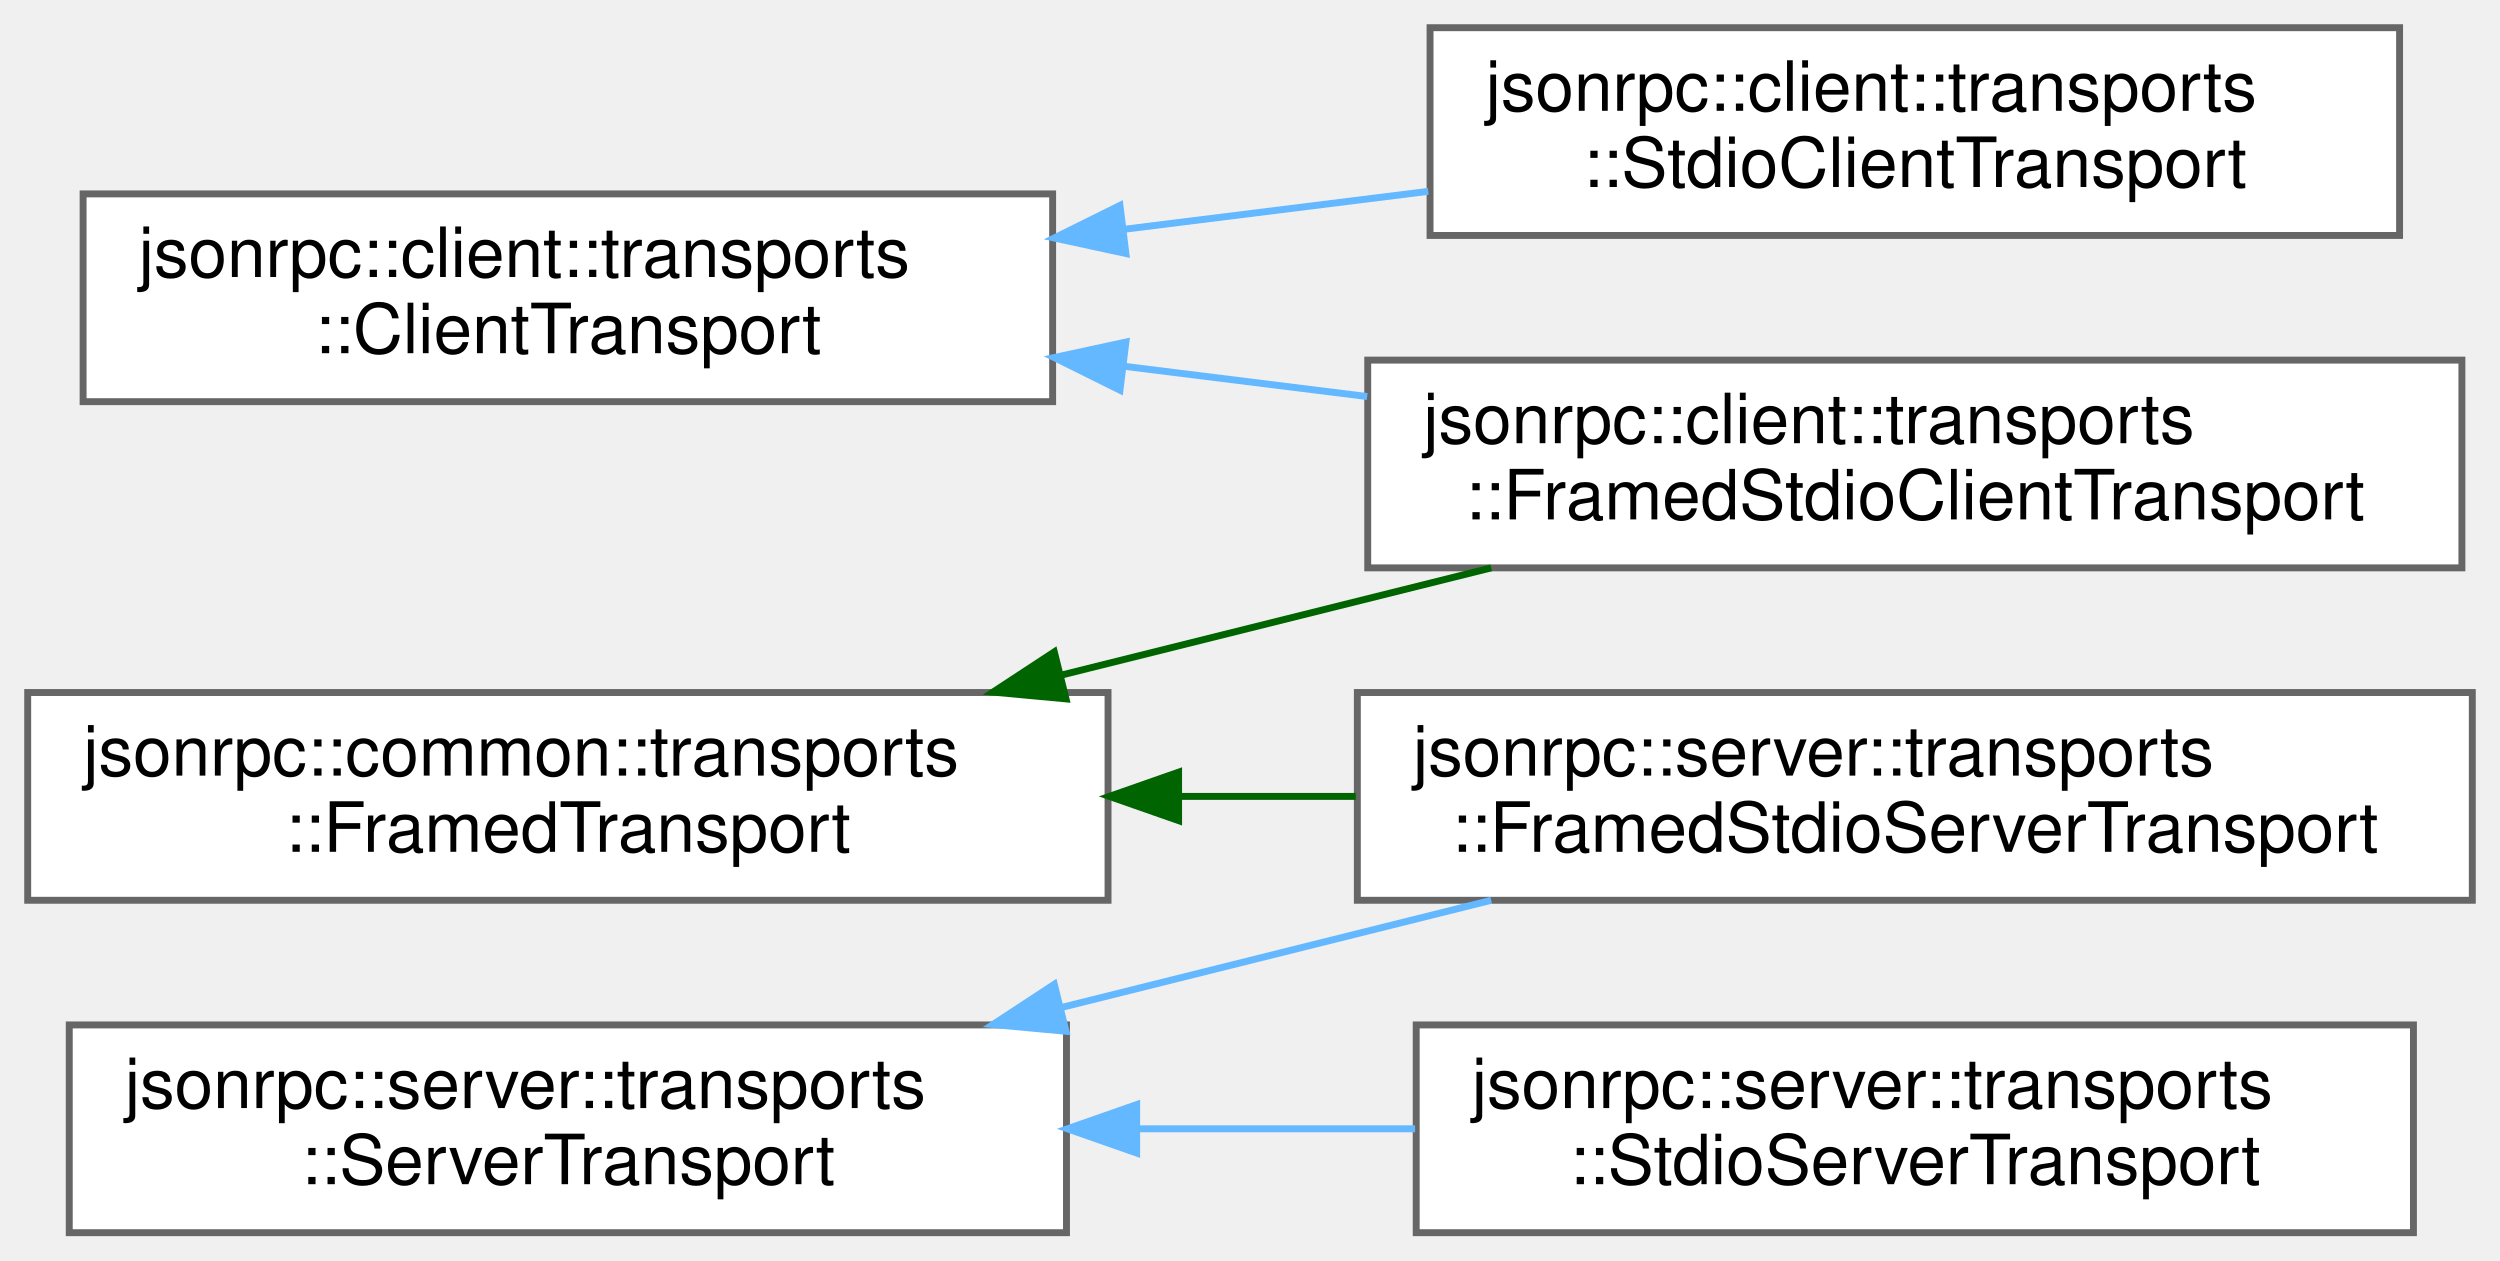
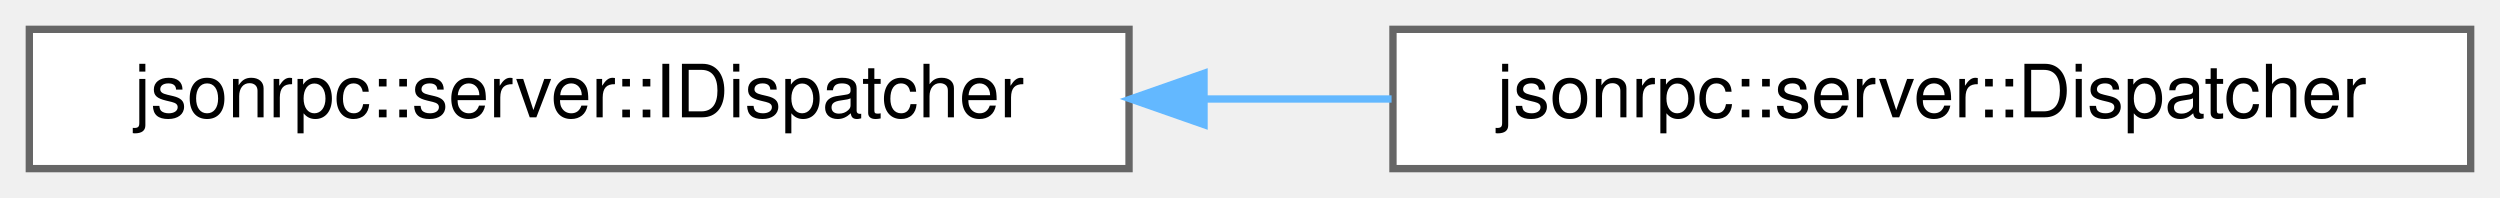
- <svg xmlns="http://www.w3.org/2000/svg" xmlns:xlink="http://www.w3.org/1999/xlink" width="361pt" height="182pt" viewBox="0.00 0.00 361.00 182.00">
-   <g id="graph0" class="graph" transform="scale(1 1) rotate(0) translate(4 178)">
+ <svg xmlns="http://www.w3.org/2000/svg" xmlns:xlink="http://www.w3.org/1999/xlink" width="341pt" height="27pt" viewBox="0.00 0.00 341.00 27.00">
+   <g id="graph0" class="graph" transform="scale(1 1) rotate(0) translate(4 23)">
    <g id="Node000000" class="node">
      <g id="a_Node000000">
-         <a xlink:href="classjsonrpc_1_1client_1_1transports_1_1ClientTransport.html" target="_top" xlink:title="Base class for JSON-RPC client transport.">
-           <polygon fill="white" stroke="#666666" points="148,-150 8,-150 8,-120 148,-120 148,-150" />
-           <text text-anchor="start" x="16" y="-138" font-family="Helvetica,sans-Serif" font-size="10.00">jsonrpc::client::transports</text>
-           <text text-anchor="middle" x="78" y="-127" font-family="Helvetica,sans-Serif" font-size="10.00">::ClientTransport</text>
+         <a xlink:href="classjsonrpc_1_1server_1_1IDispatcher.html" target="_top" xlink:title="Interface for JSON-RPC request dispatchers.">
+           <polygon fill="white" stroke="#666666" points="150,-19 0,-19 0,0 150,0 150,-19" />
+           <text text-anchor="middle" x="75" y="-7" font-family="Helvetica,sans-Serif" font-size="10.00">jsonrpc::server::IDispatcher</text>
        </a>
      </g>
    </g>
    <g id="Node000001" class="node">
      <g id="a_Node000001">
-         <a xlink:href="classjsonrpc_1_1client_1_1transports_1_1FramedStdioClientTransport.html" target="_top" xlink:title="Transport layer using framed messaging over standard I/O for JSON-RPC communication.">
-           <polygon fill="white" stroke="#666666" points="351.5,-126 193.5,-126 193.5,-96 351.5,-96 351.5,-126" />
-           <text text-anchor="start" x="201.5" y="-114" font-family="Helvetica,sans-Serif" font-size="10.00">jsonrpc::client::transports</text>
-           <text text-anchor="middle" x="272.5" y="-103" font-family="Helvetica,sans-Serif" font-size="10.00">::FramedStdioClientTransport</text>
+         <a xlink:href="classjsonrpc_1_1server_1_1Dispatcher.html" target="_top" xlink:title="Dispatcher for JSON-RPC requests.">
+           <polygon fill="white" stroke="#666666" points="333,-19 186,-19 186,0 333,0 333,-19" />
+           <text text-anchor="middle" x="259.5" y="-7" font-family="Helvetica,sans-Serif" font-size="10.00">jsonrpc::server::Dispatcher</text>
        </a>
      </g>
    </g>
    <g id="edge1_Node000000_Node000001" class="edge">
      <g id="a_edge1_Node000000_Node000001">
        <a xlink:title=" ">
-           <path fill="none" stroke="#63b8ff" d="M158.31,-125.11C169.91,-123.67 181.84,-122.18 193.42,-120.74" />
-           <polygon fill="#63b8ff" stroke="#63b8ff" points="157.72,-121.66 148.22,-126.37 158.58,-128.61 157.72,-121.66" />
-         </a>
-       </g>
-     </g>
-     <g id="Node000006" class="node">
-       <g id="a_Node000006">
-         <a xlink:href="classjsonrpc_1_1client_1_1transports_1_1StdioClientTransport.html" target="_top" xlink:title="Transport layer using standard I/O for JSON-RPC communication.">
-           <polygon fill="white" stroke="#666666" points="342.5,-174 202.5,-174 202.5,-144 342.5,-144 342.5,-174" />
-           <text text-anchor="start" x="210.5" y="-162" font-family="Helvetica,sans-Serif" font-size="10.00">jsonrpc::client::transports</text>
-           <text text-anchor="middle" x="272.5" y="-151" font-family="Helvetica,sans-Serif" font-size="10.00">::StdioClientTransport</text>
-         </a>
-       </g>
-     </g>
-     <g id="edge2_Node000000_Node000006" class="edge">
-       <g id="a_edge2_Node000000_Node000006">
-         <a xlink:title=" ">
-           <path fill="none" stroke="#63b8ff" d="M158.23,-144.88C172.83,-146.7 187.97,-148.59 202.24,-150.37" />
-           <polygon fill="#63b8ff" stroke="#63b8ff" points="158.58,-141.39 148.22,-143.63 157.72,-148.34 158.58,-141.39" />
-         </a>
-       </g>
-     </g>
-     <g id="Node000002" class="node">
-       <g id="a_Node000002">
-         <a xlink:href="classjsonrpc_1_1common_1_1transports_1_1FramedTransport.html" target="_top" xlink:title="Base class for framed transport mechanisms.">
-           <polygon fill="white" stroke="#666666" points="156,-78 0,-78 0,-48 156,-48 156,-78" />
-           <text text-anchor="start" x="8" y="-66" font-family="Helvetica,sans-Serif" font-size="10.00">jsonrpc::common::transports</text>
-           <text text-anchor="middle" x="78" y="-55" font-family="Helvetica,sans-Serif" font-size="10.00">::FramedTransport</text>
-         </a>
-       </g>
-     </g>
-     <g id="edge3_Node000002_Node000001" class="edge">
-       <g id="a_edge3_Node000002_Node000001">
-         <a xlink:title=" ">
-           <path fill="none" stroke="darkgreen" d="M149.23,-80.51C169.59,-85.59 191.64,-91.09 211.33,-96" />
-           <polygon fill="darkgreen" stroke="darkgreen" points="149.93,-77.08 139.38,-78.06 148.24,-83.87 149.93,-77.08" />
-         </a>
-       </g>
-     </g>
-     <g id="Node000003" class="node">
-       <g id="a_Node000003">
-         <a xlink:href="classjsonrpc_1_1server_1_1transports_1_1FramedStdioServerTransport.html" target="_top" xlink:title="Server transport using framed stdio for communication.">
-           <polygon fill="white" stroke="#666666" points="353,-78 192,-78 192,-48 353,-48 353,-78" />
-           <text text-anchor="start" x="200" y="-66" font-family="Helvetica,sans-Serif" font-size="10.00">jsonrpc::server::transports</text>
-           <text text-anchor="middle" x="272.5" y="-55" font-family="Helvetica,sans-Serif" font-size="10.00">::FramedStdioServerTransport</text>
-         </a>
-       </g>
-     </g>
-     <g id="edge4_Node000002_Node000003" class="edge">
-       <g id="a_edge4_Node000002_Node000003">
-         <a xlink:title=" ">
-           <path fill="none" stroke="darkgreen" d="M166.43,-63C174.87,-63 183.41,-63 191.78,-63" />
-           <polygon fill="darkgreen" stroke="darkgreen" points="166.19,-59.5 156.19,-63 166.19,-66.5 166.19,-59.5" />
-         </a>
-       </g>
-     </g>
-     <g id="Node000004" class="node">
-       <g id="a_Node000004">
-         <a xlink:href="classjsonrpc_1_1server_1_1transports_1_1ServerTransport.html" target="_top" xlink:title="Abstract base class for server transport mechanisms.">
-           <polygon fill="white" stroke="#666666" points="150,-30 6,-30 6,0 150,0 150,-30" />
-           <text text-anchor="start" x="14" y="-18" font-family="Helvetica,sans-Serif" font-size="10.00">jsonrpc::server::transports</text>
-           <text text-anchor="middle" x="78" y="-7" font-family="Helvetica,sans-Serif" font-size="10.00">::ServerTransport</text>
-         </a>
-       </g>
-     </g>
-     <g id="edge5_Node000004_Node000003" class="edge">
-       <g id="a_edge5_Node000004_Node000003">
-         <a xlink:title=" ">
-           <path fill="none" stroke="#63b8ff" d="M149.23,-32.51C169.59,-37.59 191.64,-43.09 211.33,-48" />
-           <polygon fill="#63b8ff" stroke="#63b8ff" points="149.93,-29.08 139.38,-30.06 148.24,-35.87 149.93,-29.08" />
-         </a>
-       </g>
-     </g>
-     <g id="Node000005" class="node">
-       <g id="a_Node000005">
-         <a xlink:href="classjsonrpc_1_1server_1_1transports_1_1StdioServerTransport.html" target="_top" xlink:title="Server transport using stdio for communication.">
-           <polygon fill="white" stroke="#666666" points="344.5,-30 200.5,-30 200.5,0 344.5,0 344.5,-30" />
-           <text text-anchor="start" x="208.5" y="-18" font-family="Helvetica,sans-Serif" font-size="10.00">jsonrpc::server::transports</text>
-           <text text-anchor="middle" x="272.5" y="-7" font-family="Helvetica,sans-Serif" font-size="10.00">::StdioServerTransport</text>
-         </a>
-       </g>
-     </g>
-     <g id="edge6_Node000004_Node000005" class="edge">
-       <g id="a_edge6_Node000004_Node000005">
-         <a xlink:title=" ">
-           <path fill="none" stroke="#63b8ff" d="M160.23,-15C173.56,-15 187.28,-15 200.34,-15" />
-           <polygon fill="#63b8ff" stroke="#63b8ff" points="160.13,-11.5 150.13,-15 160.13,-18.5 160.13,-11.5" />
+           <path fill="none" stroke="#63b8ff" d="M160.49,-9.5C168.95,-9.5 177.49,-9.5 185.81,-9.5" />
+           <polygon fill="#63b8ff" stroke="#63b8ff" points="160.23,-6 150.23,-9.5 160.23,-13 160.23,-6" />
        </a>
      </g>
    </g>
  </g>
</svg>
